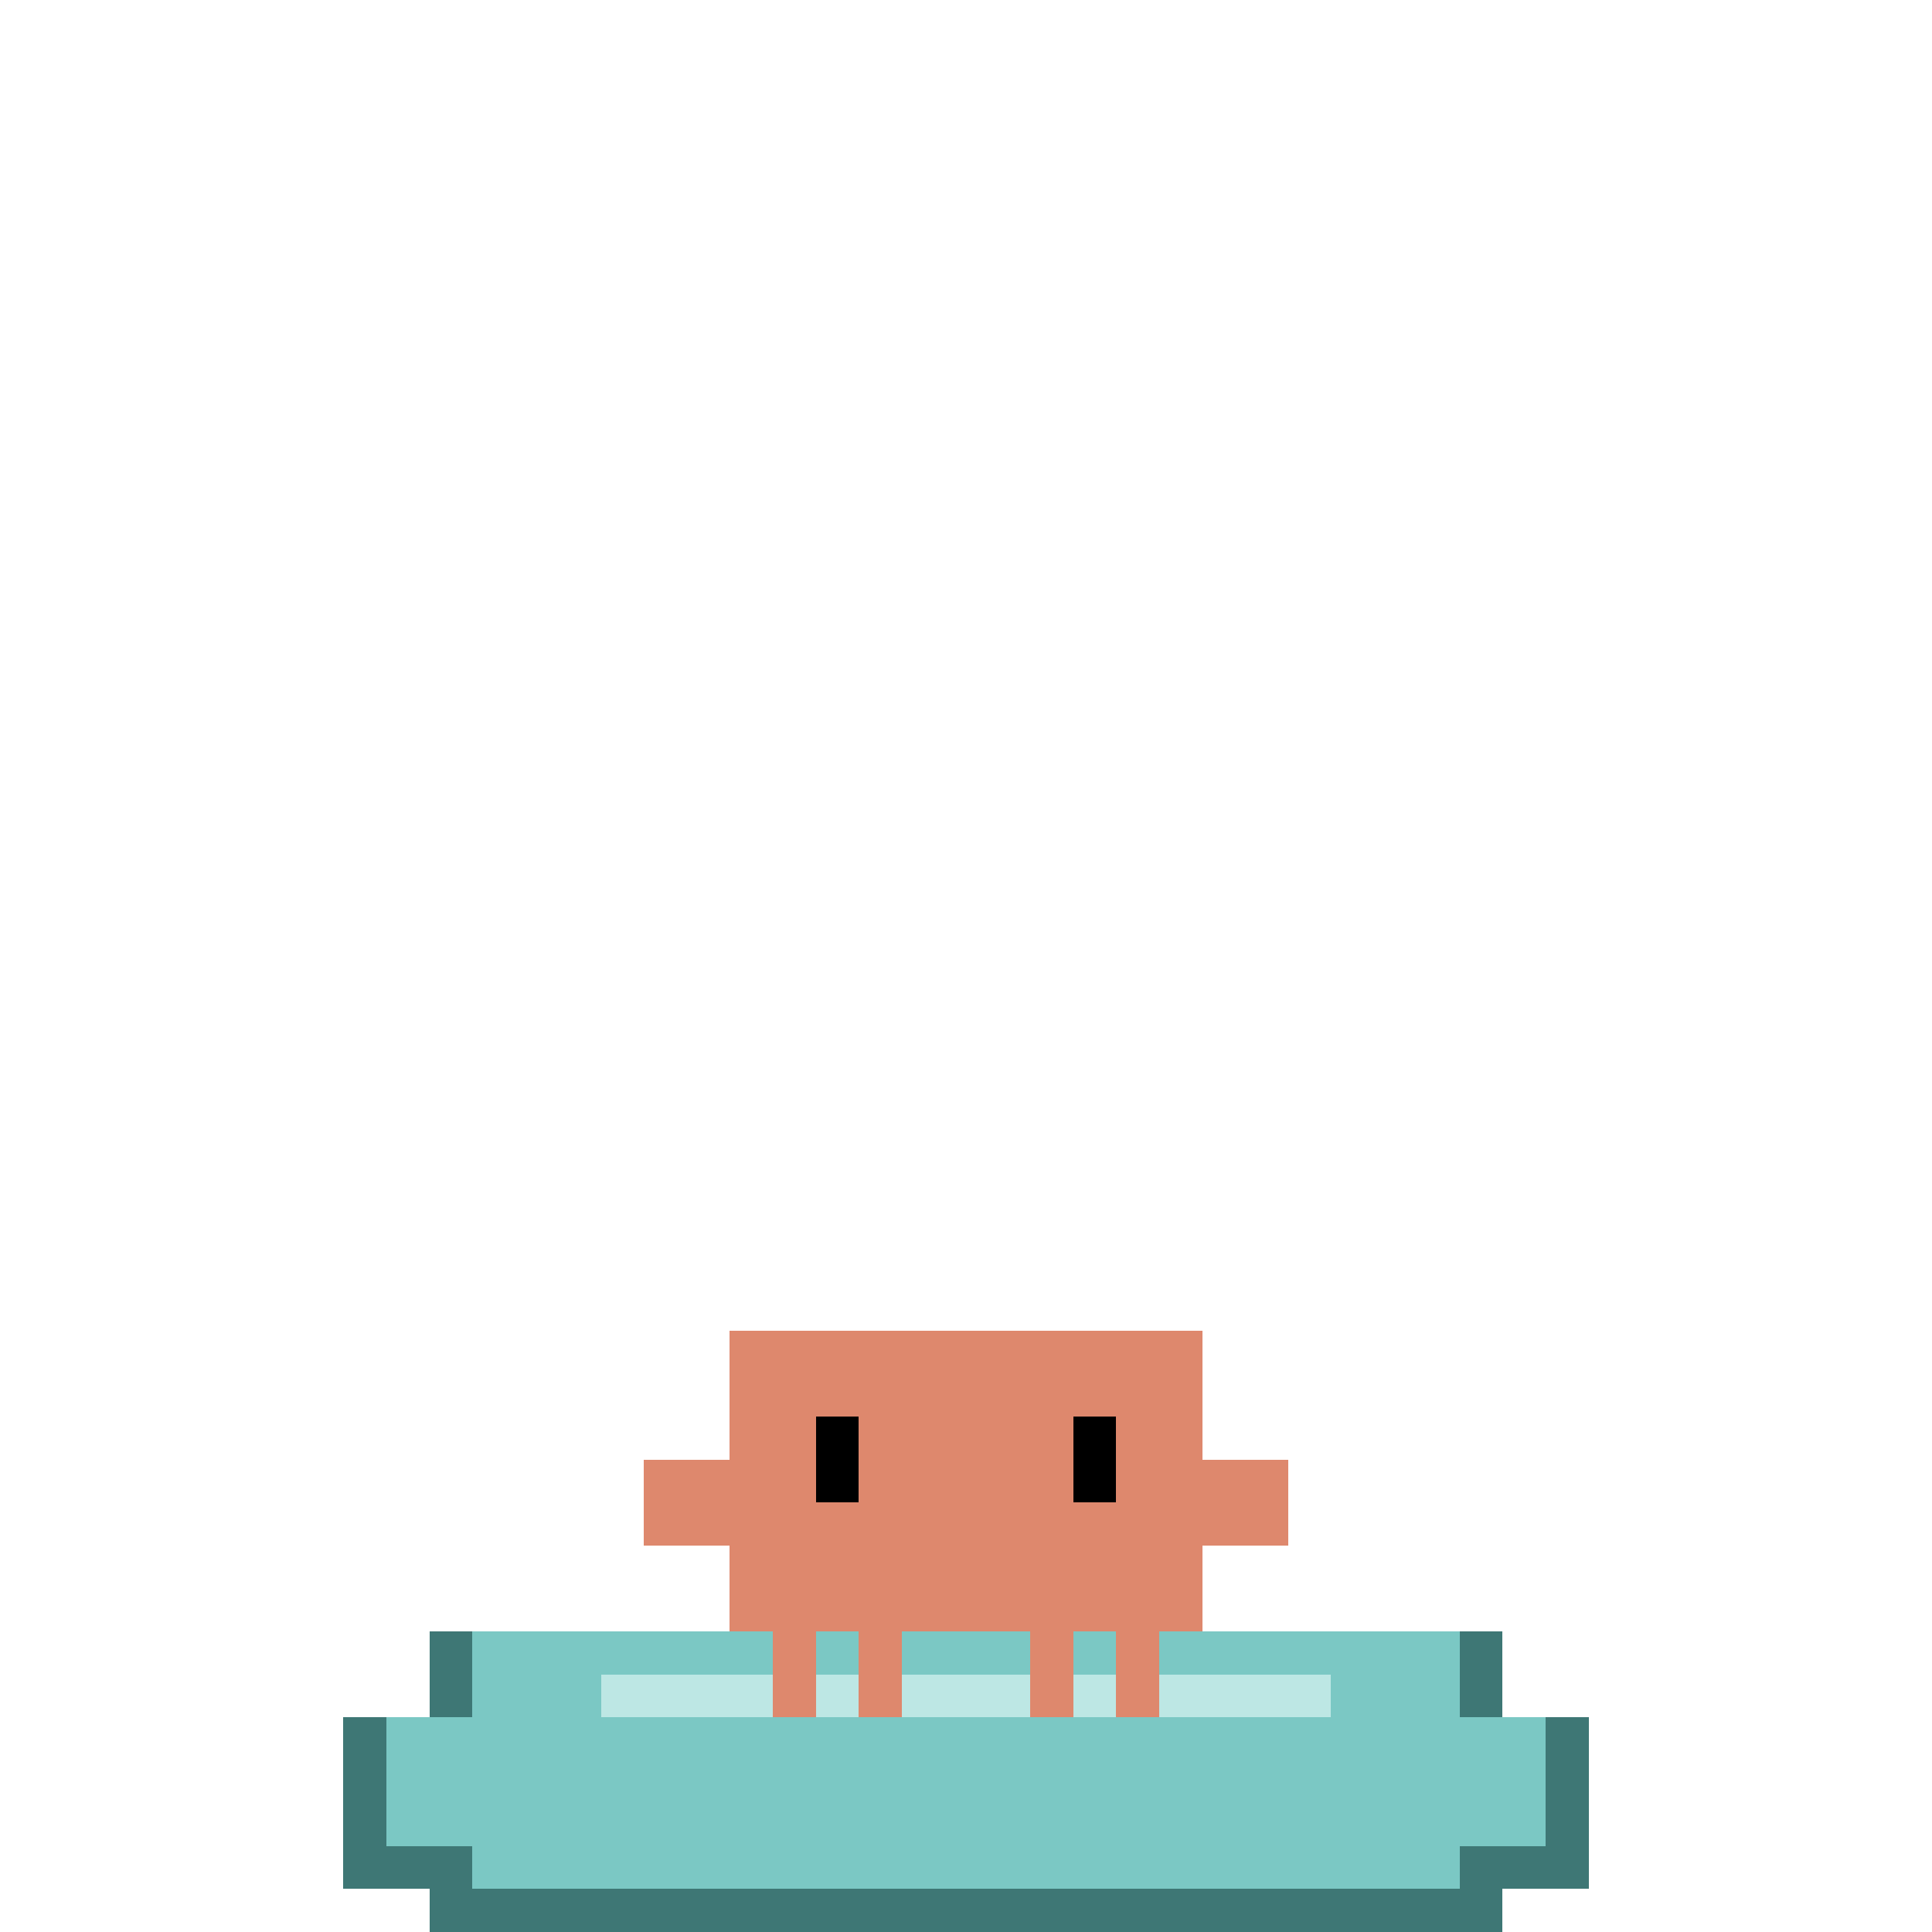
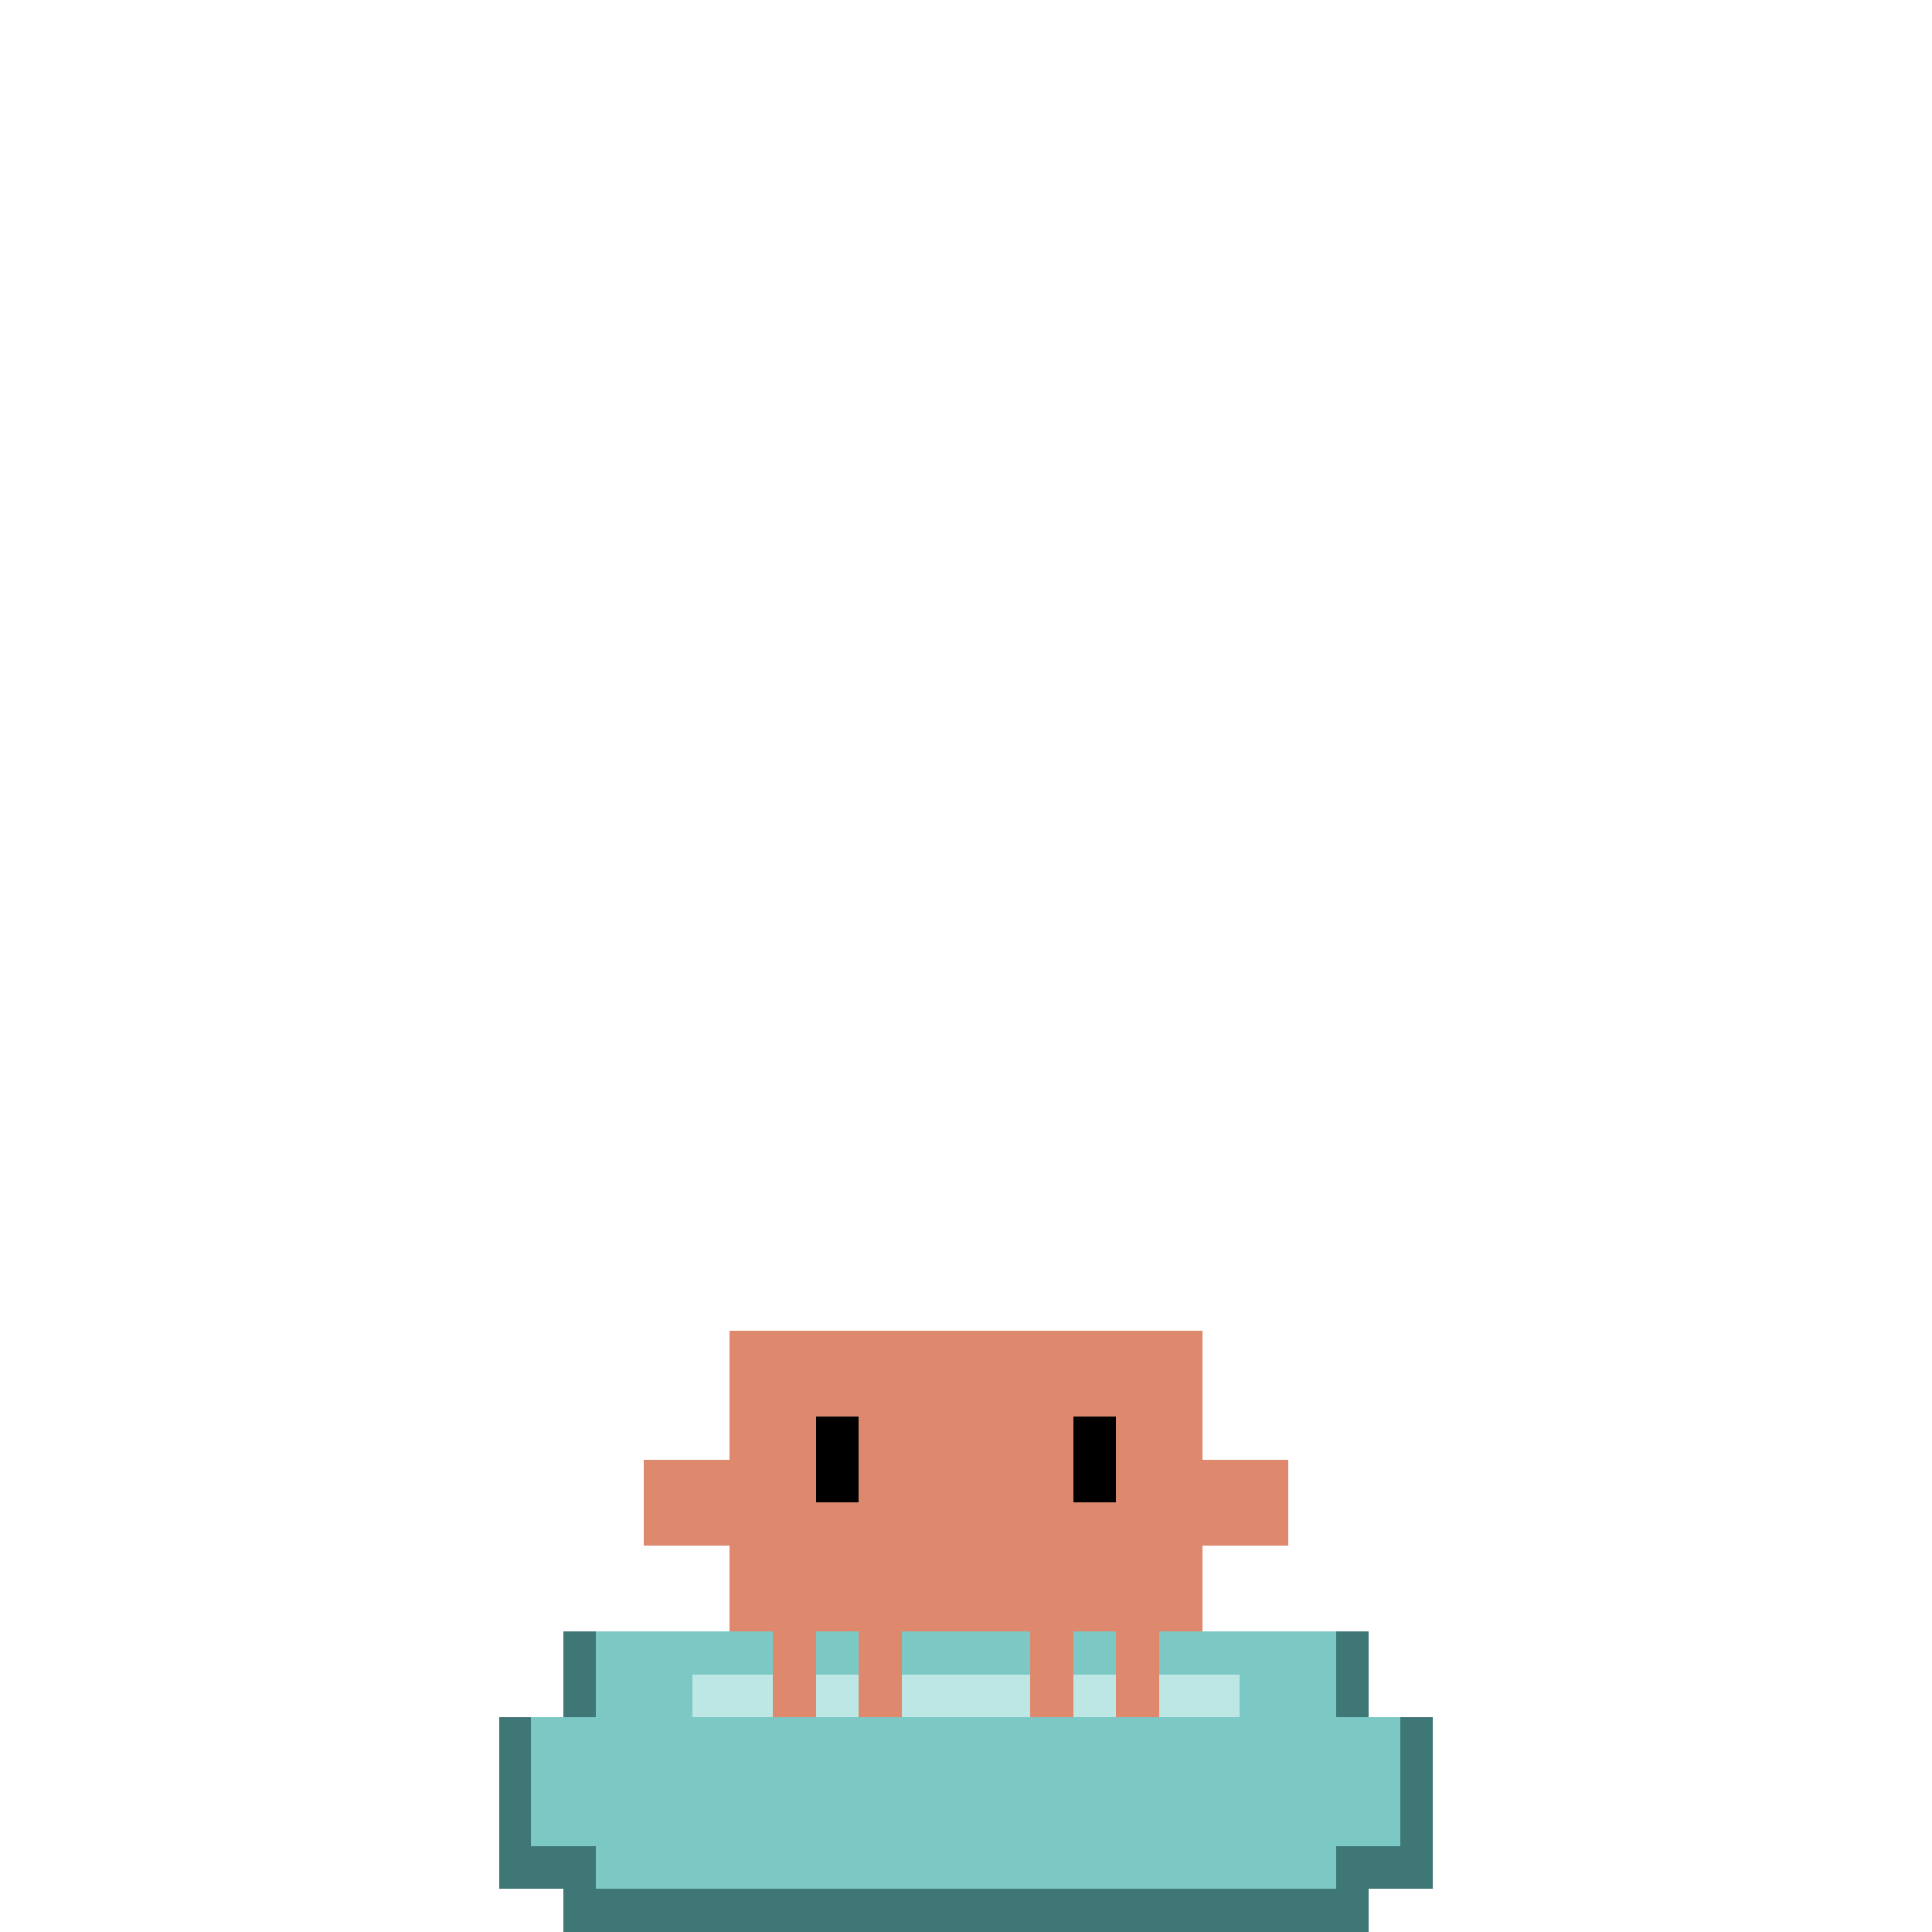
<svg xmlns="http://www.w3.org/2000/svg" class="state-drop" viewBox="-15 -25 45 45" width="500" height="500" shape-rendering="crispEdges">
-   <g class="cushion motion">
-     <path d="M-5 13H20V15H22V19H20V20H-5V19H-7V15H-5Z" fill="#3E7775" />
-     <path d="M-4 13H19V15H21V18H19V19H-4V18H-6V15H-4Z" fill="#7BC8C4" />
-     <rect x="-1" y="14" width="17" height="1" fill="#BDE7E4" />
+   <g transform="translate(1.875 0) scale(.75 1)">
+     <g class="cushion motion">
+       <path d="M-5 13H20V15H22V19H20V20H-5V19H-7V15H-5Z" fill="#3E7775" />
+       <path d="M-4 13H19V15H21V18H19V19H-4V18H-6V15H-4Z" fill="#7BC8C4" />
+       <rect x="-1" y="14" width="17" height="1" fill="#BDE7E4" />
+     </g>
  </g>
  <g class="actor motion">
    <g fill="#DE886D">
      <rect id="outer-left-leg" x="3" y="13" width="1" height="2" />
      <rect id="inner-left-leg" x="5" y="13" width="1" height="2" />
      <rect id="inner-right-leg" x="9" y="13" width="1" height="2" />
      <rect id="outer-right-leg" x="11" y="13" width="1" height="2" />
      <rect id="torso" x="2" y="6" width="11" height="7" />
      <g class="left-claw motion">
        <rect id="left-arm" x="0" y="9" width="2" height="2" />
      </g>
      <g class="right-claw motion">
        <rect id="right-arm" x="13" y="9" width="2" height="2" />
      </g>
    </g>
    <g class="eyes motion blink" fill="#000000">
      <rect id="left-eye" x="4" y="8" width="1" height="2" />
      <rect id="right-eye" x="10" y="8" width="1" height="2" />
    </g>
  </g>
</svg>
